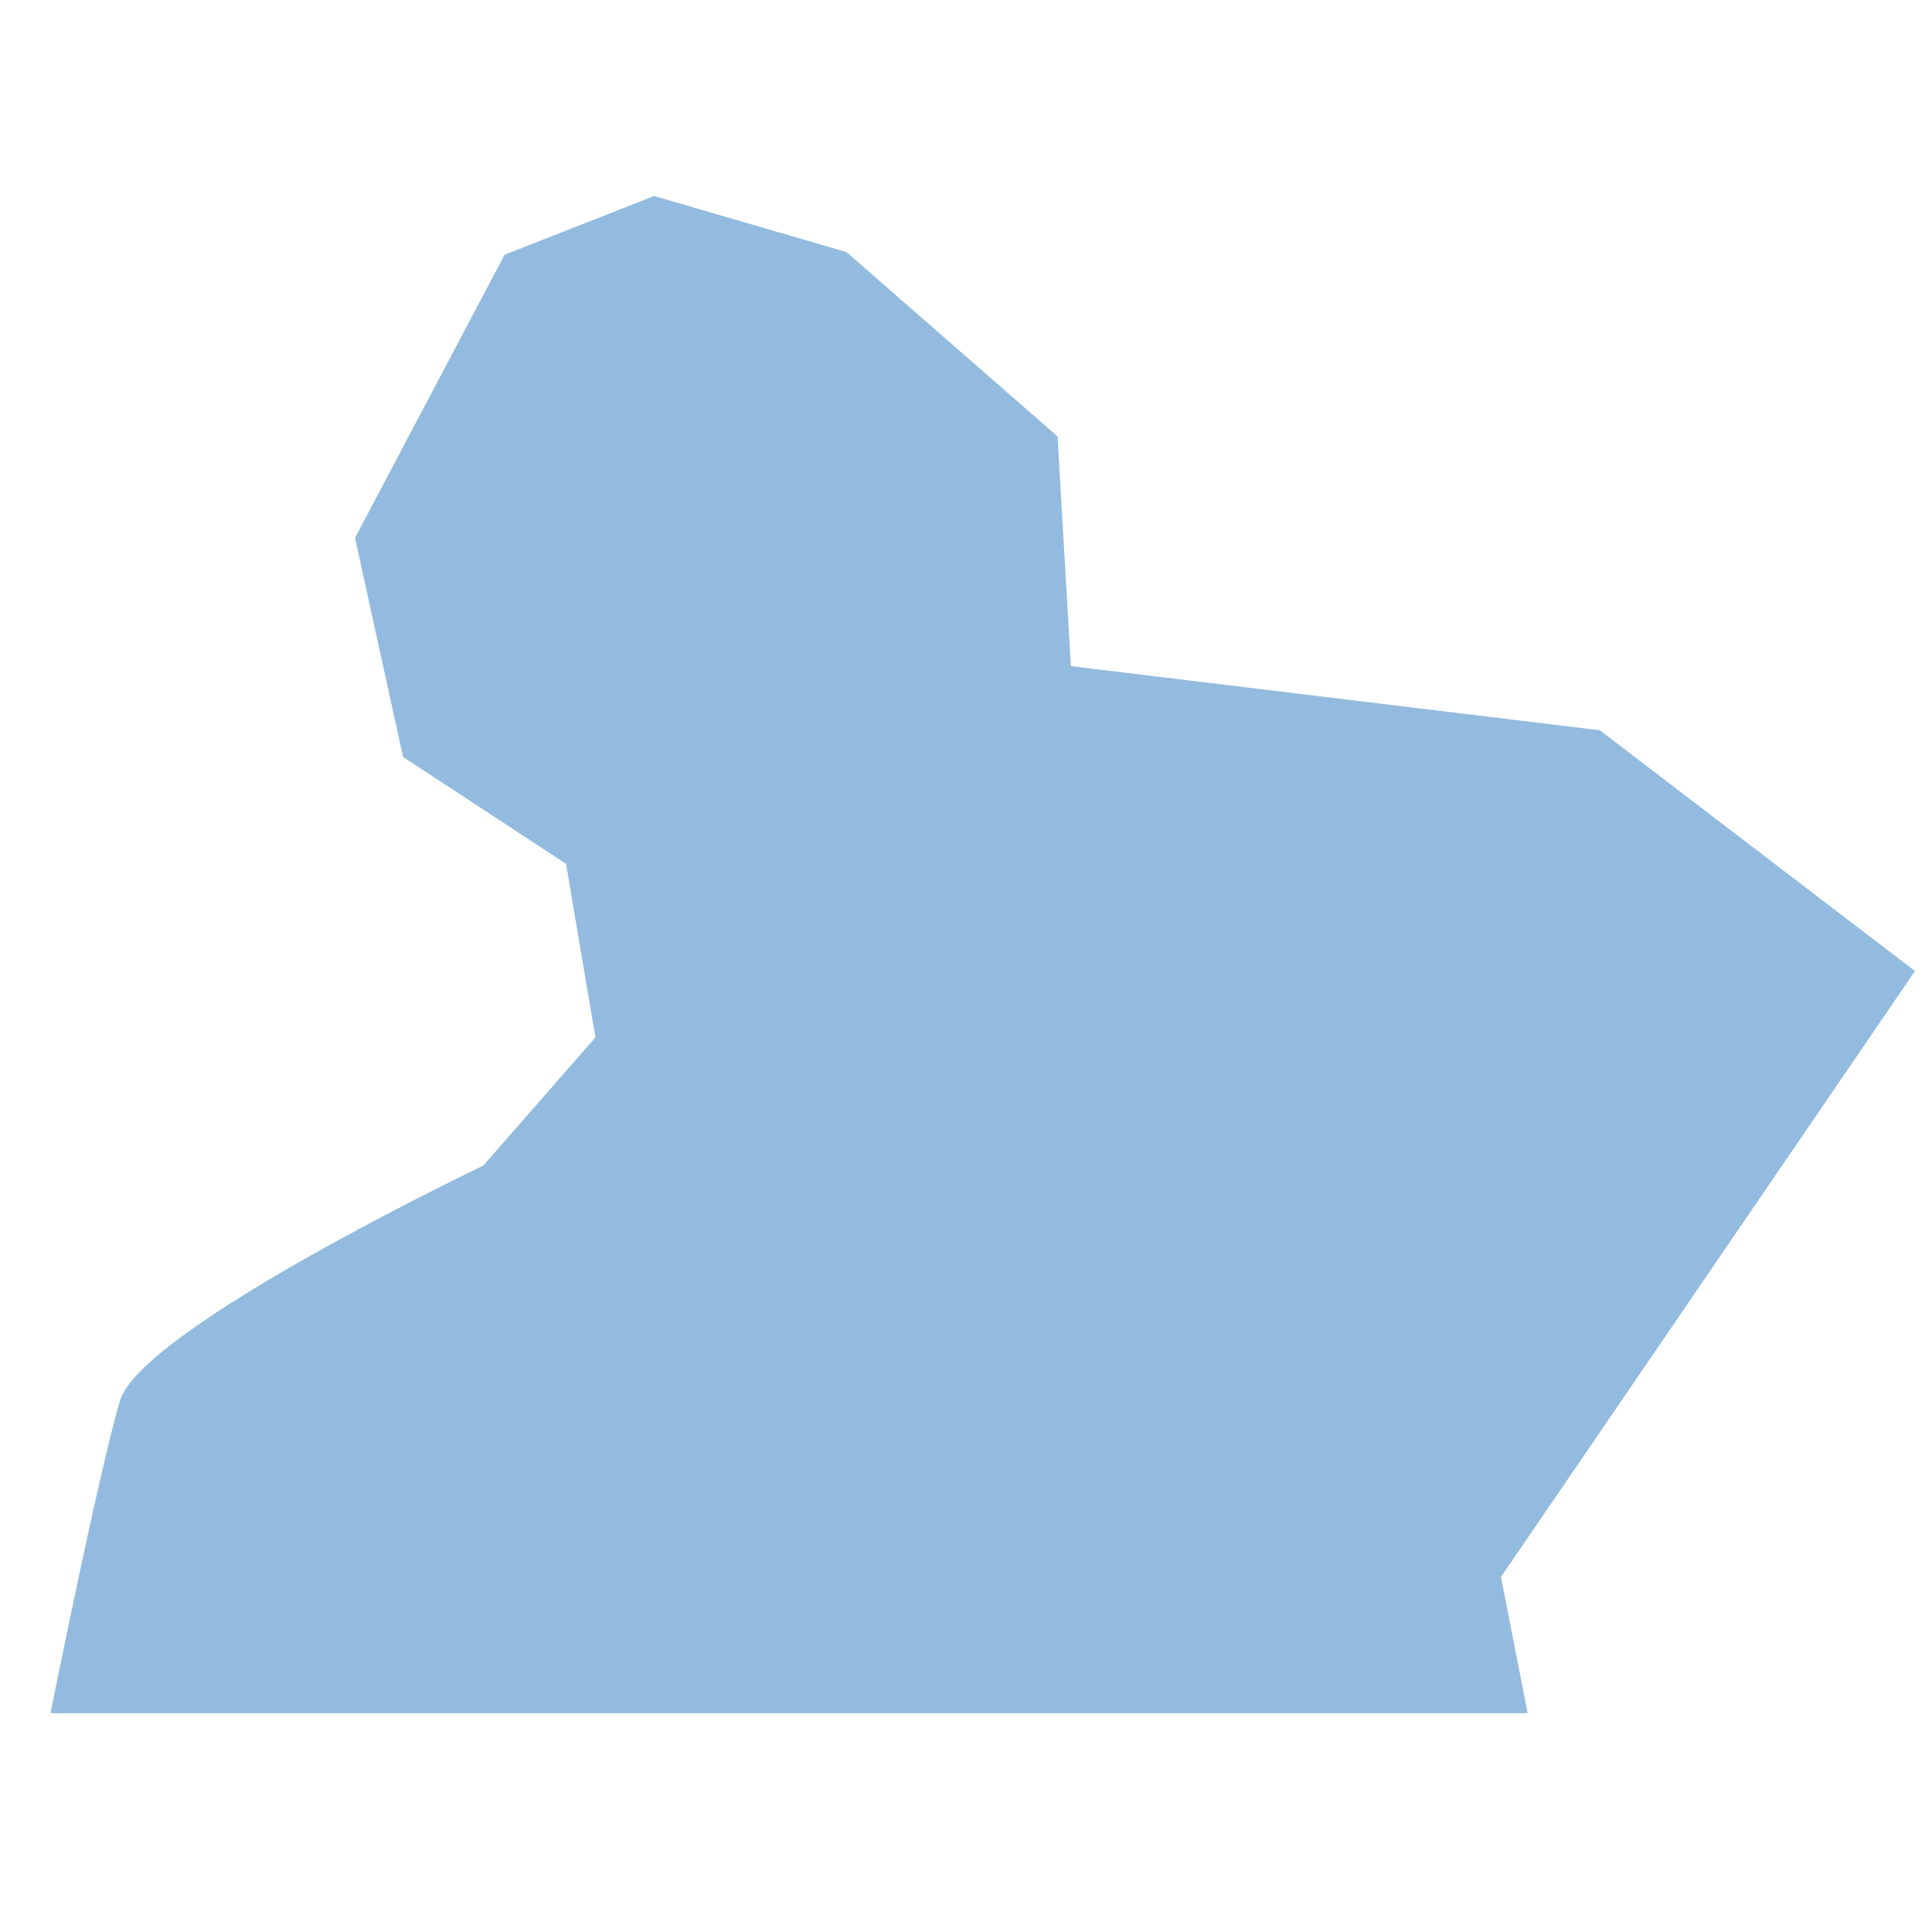
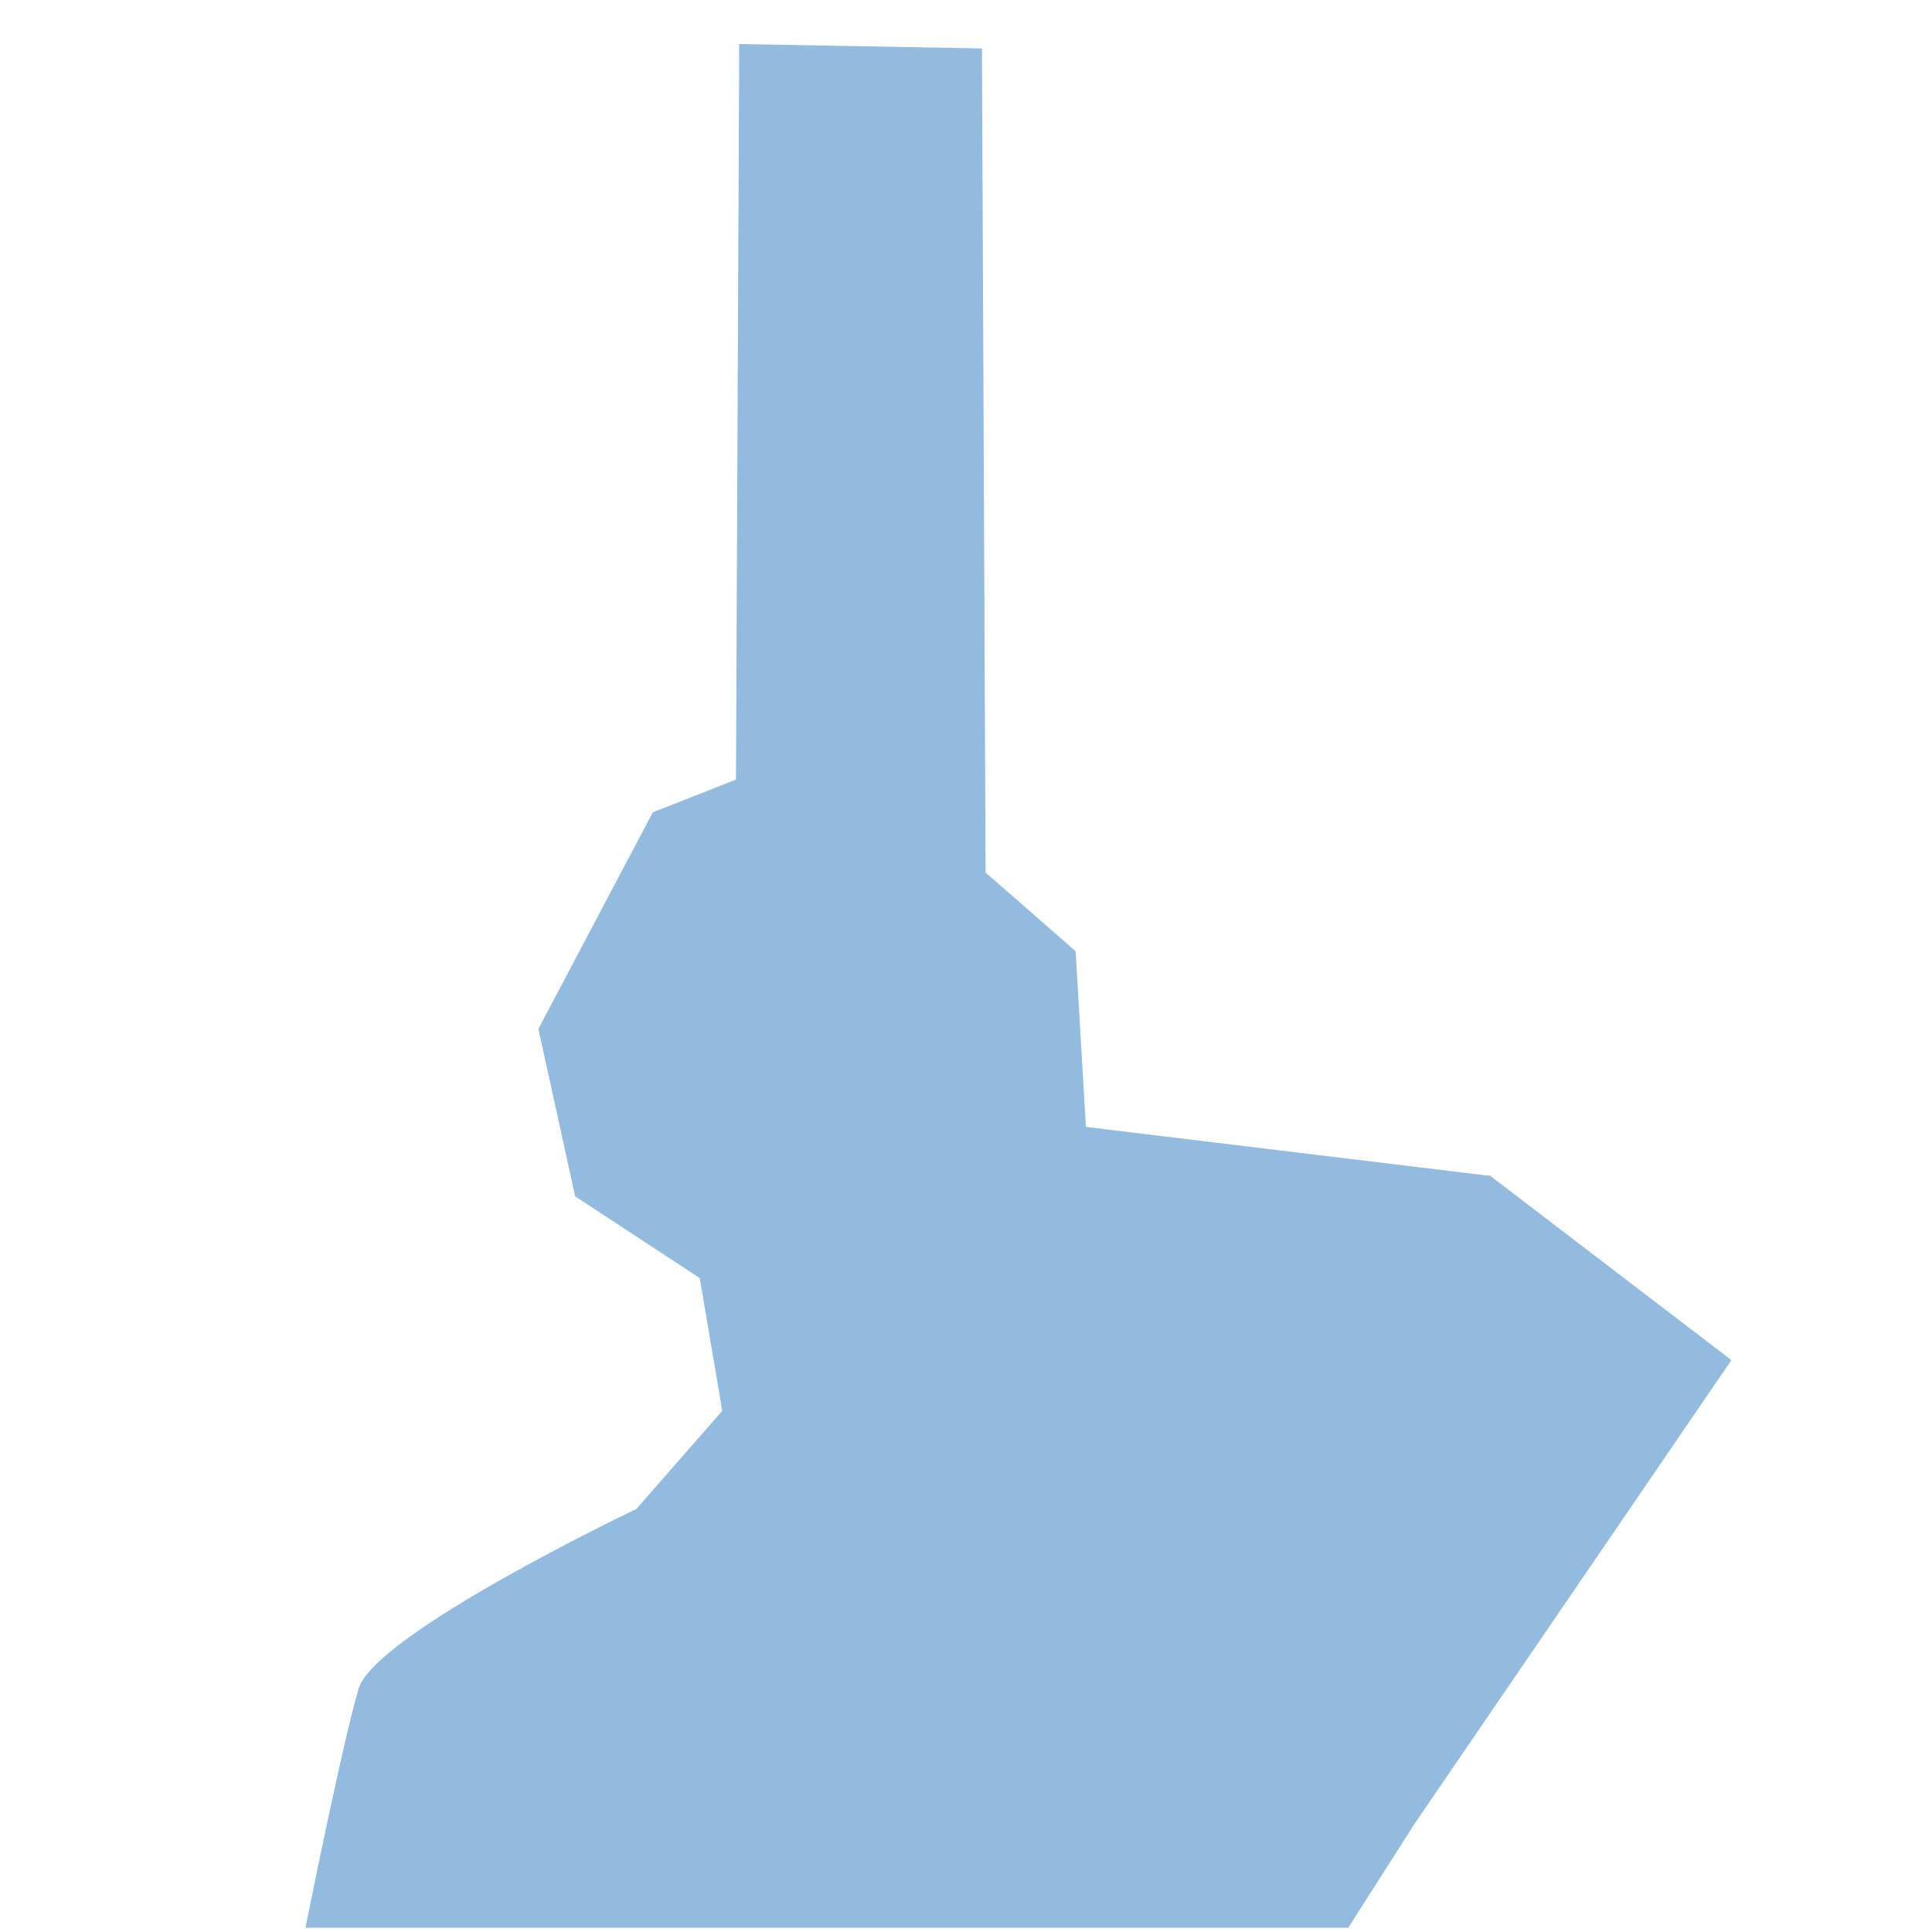
<svg xmlns="http://www.w3.org/2000/svg" id="_レイヤー_2" data-name="レイヤー 2" viewBox="0 0 512 512">
  <defs>
    <style>
      .cls-1 {
        fill: #337fc3;
        opacity: .53;
      }
    </style>
  </defs>
-   <path class="cls-1" d="M173.36,51.94l-39.64,15.57-39.64,75.04,12.74,58.05,43.18,28.32,7.79,46.01-29.73,33.98s-90.61,43.18-96.27,62.29-18.41,82.82-18.41,82.82h391.47l-7.08-36.1,109.72-160.58-83.53-63.82-140.16-16.99-3.54-60.88-55.92-48.84-50.97-14.87Z" />
+   <path class="cls-1" d="M195.9,11.68l-.86,194.93-22.04,8.66-30.32,57.39,9.74,44.39,33.02,21.65,5.96,35.19-22.74,25.99s-69.3,33.02-73.63,47.64c-4.33,14.62-14.08,63.34-14.08,63.34h276.36l17.61-27.61,47.73-69.85,36.19-52.96-20.66-15.79-43.22-33.02-107.19-12.99-2.71-46.56-23.87-20.85-.96-218.39-64.33-1.17Z" />
</svg>
